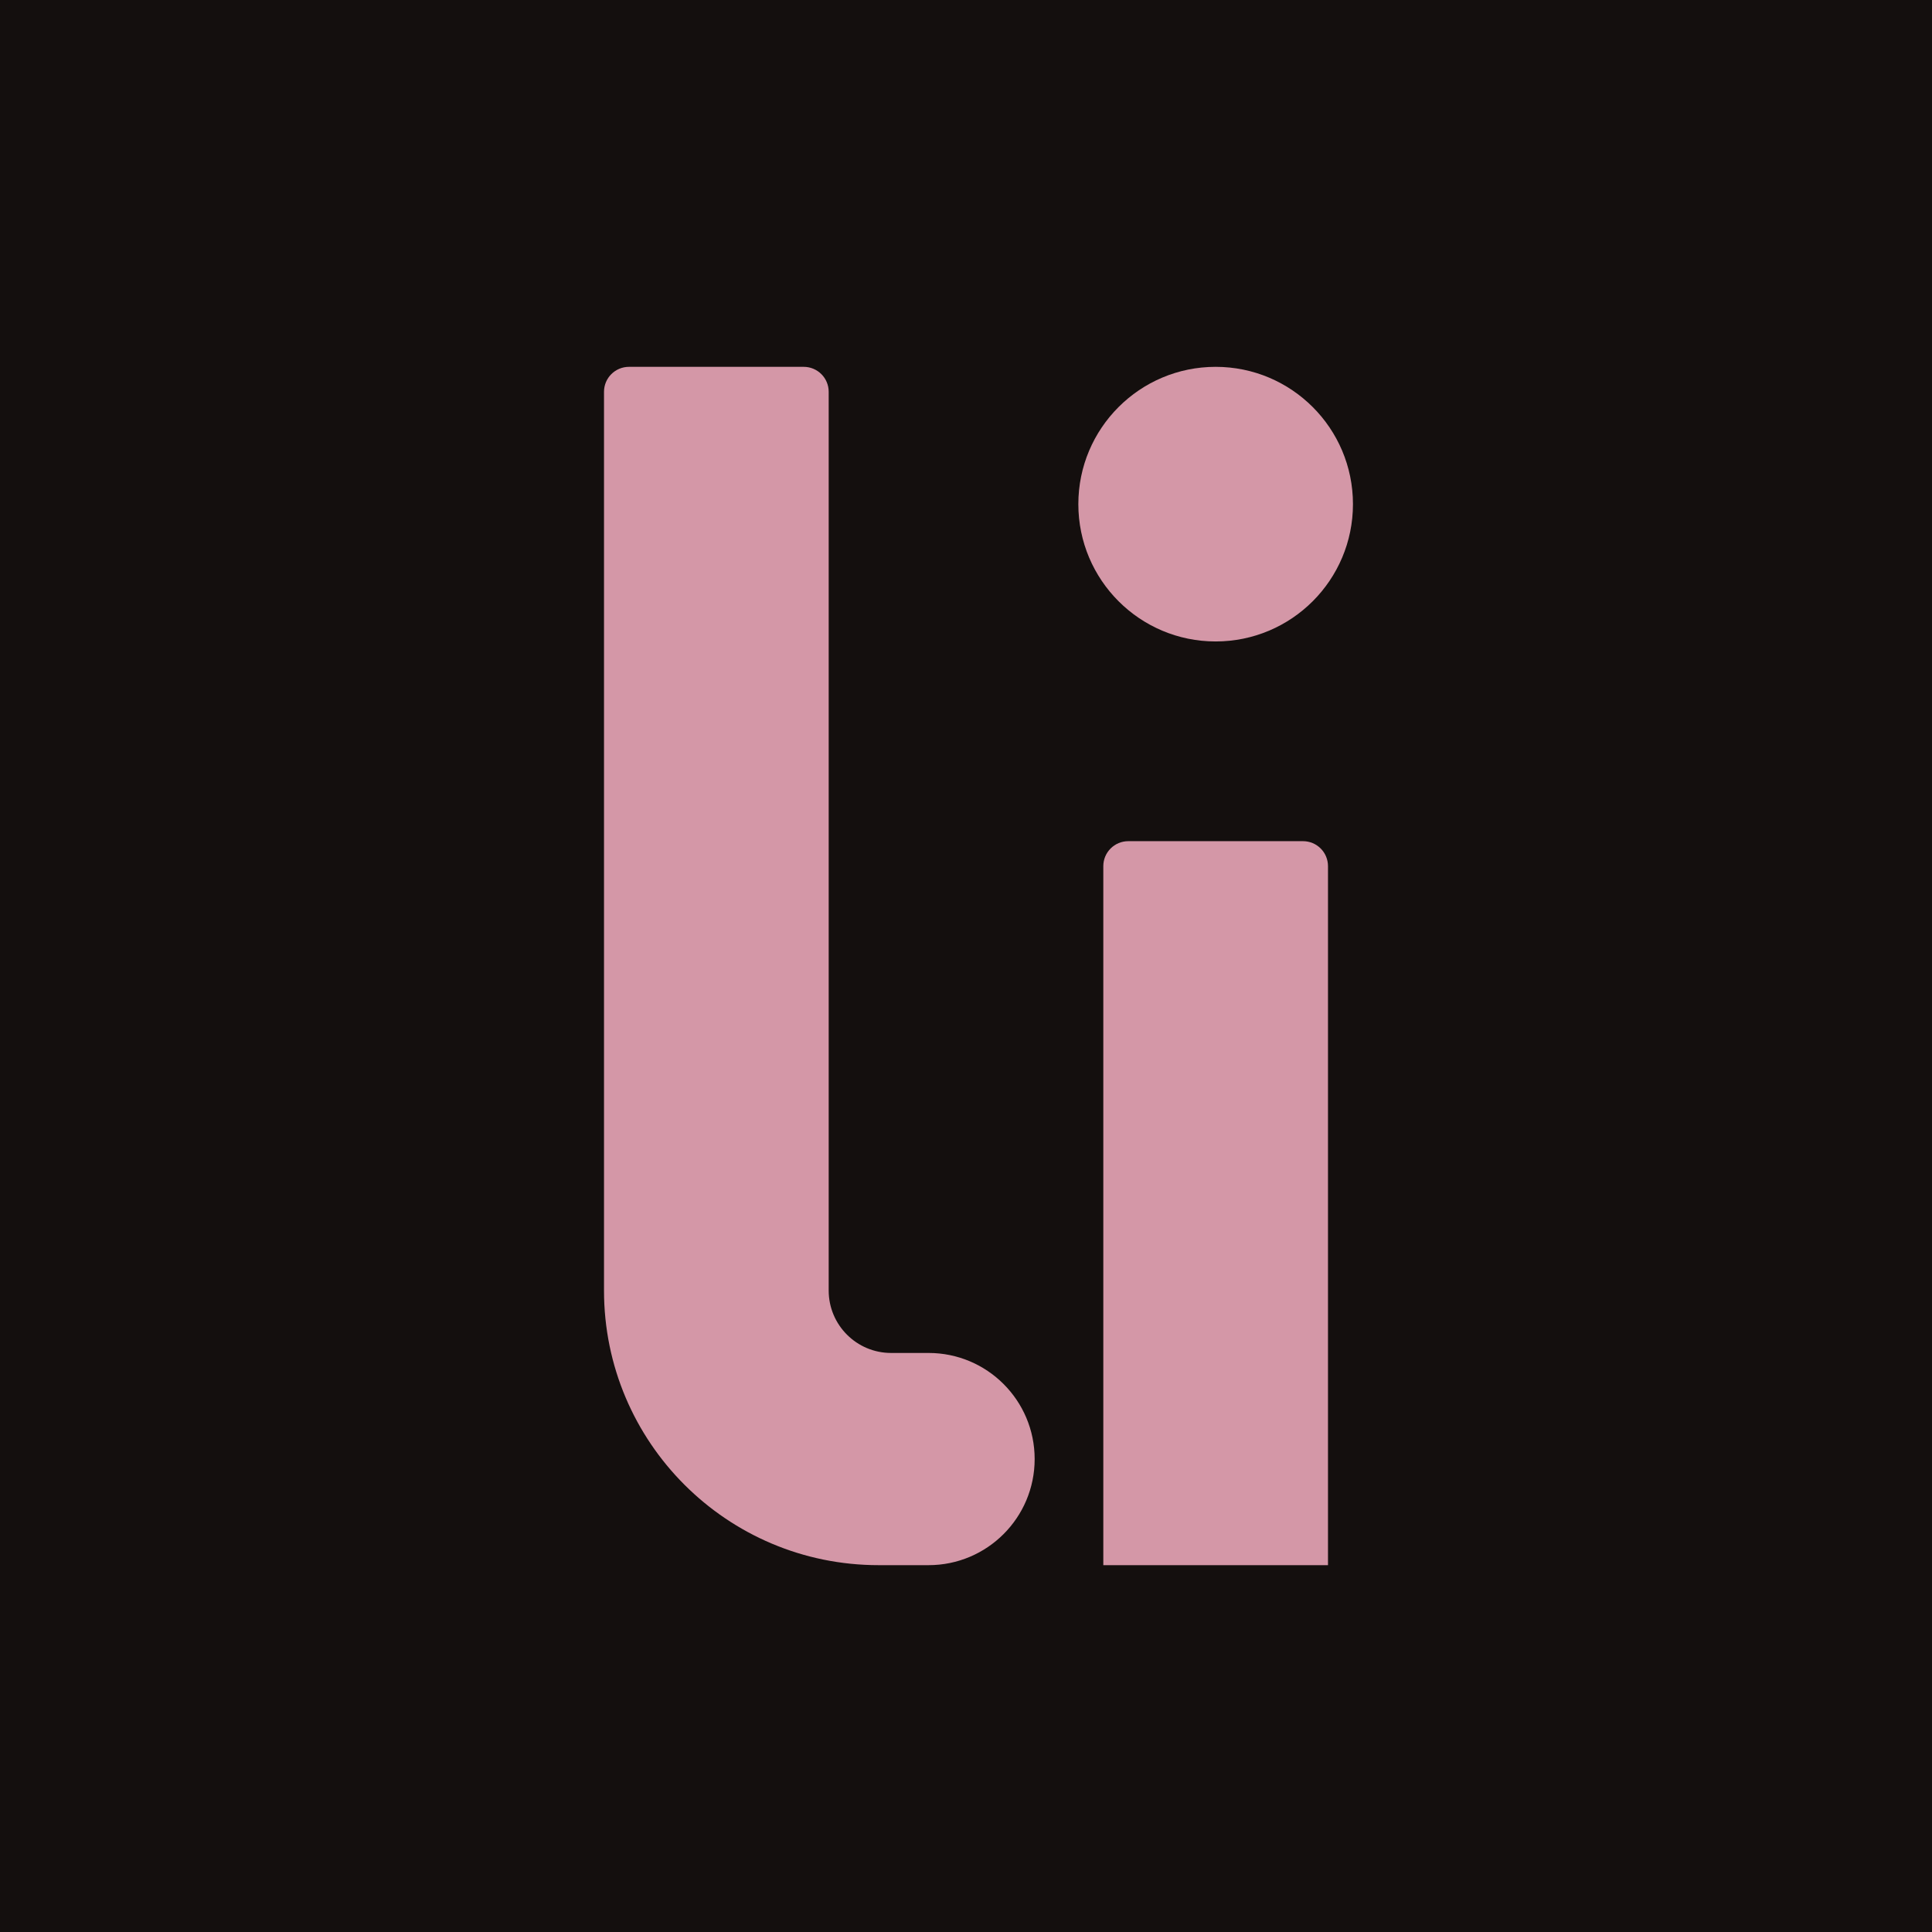
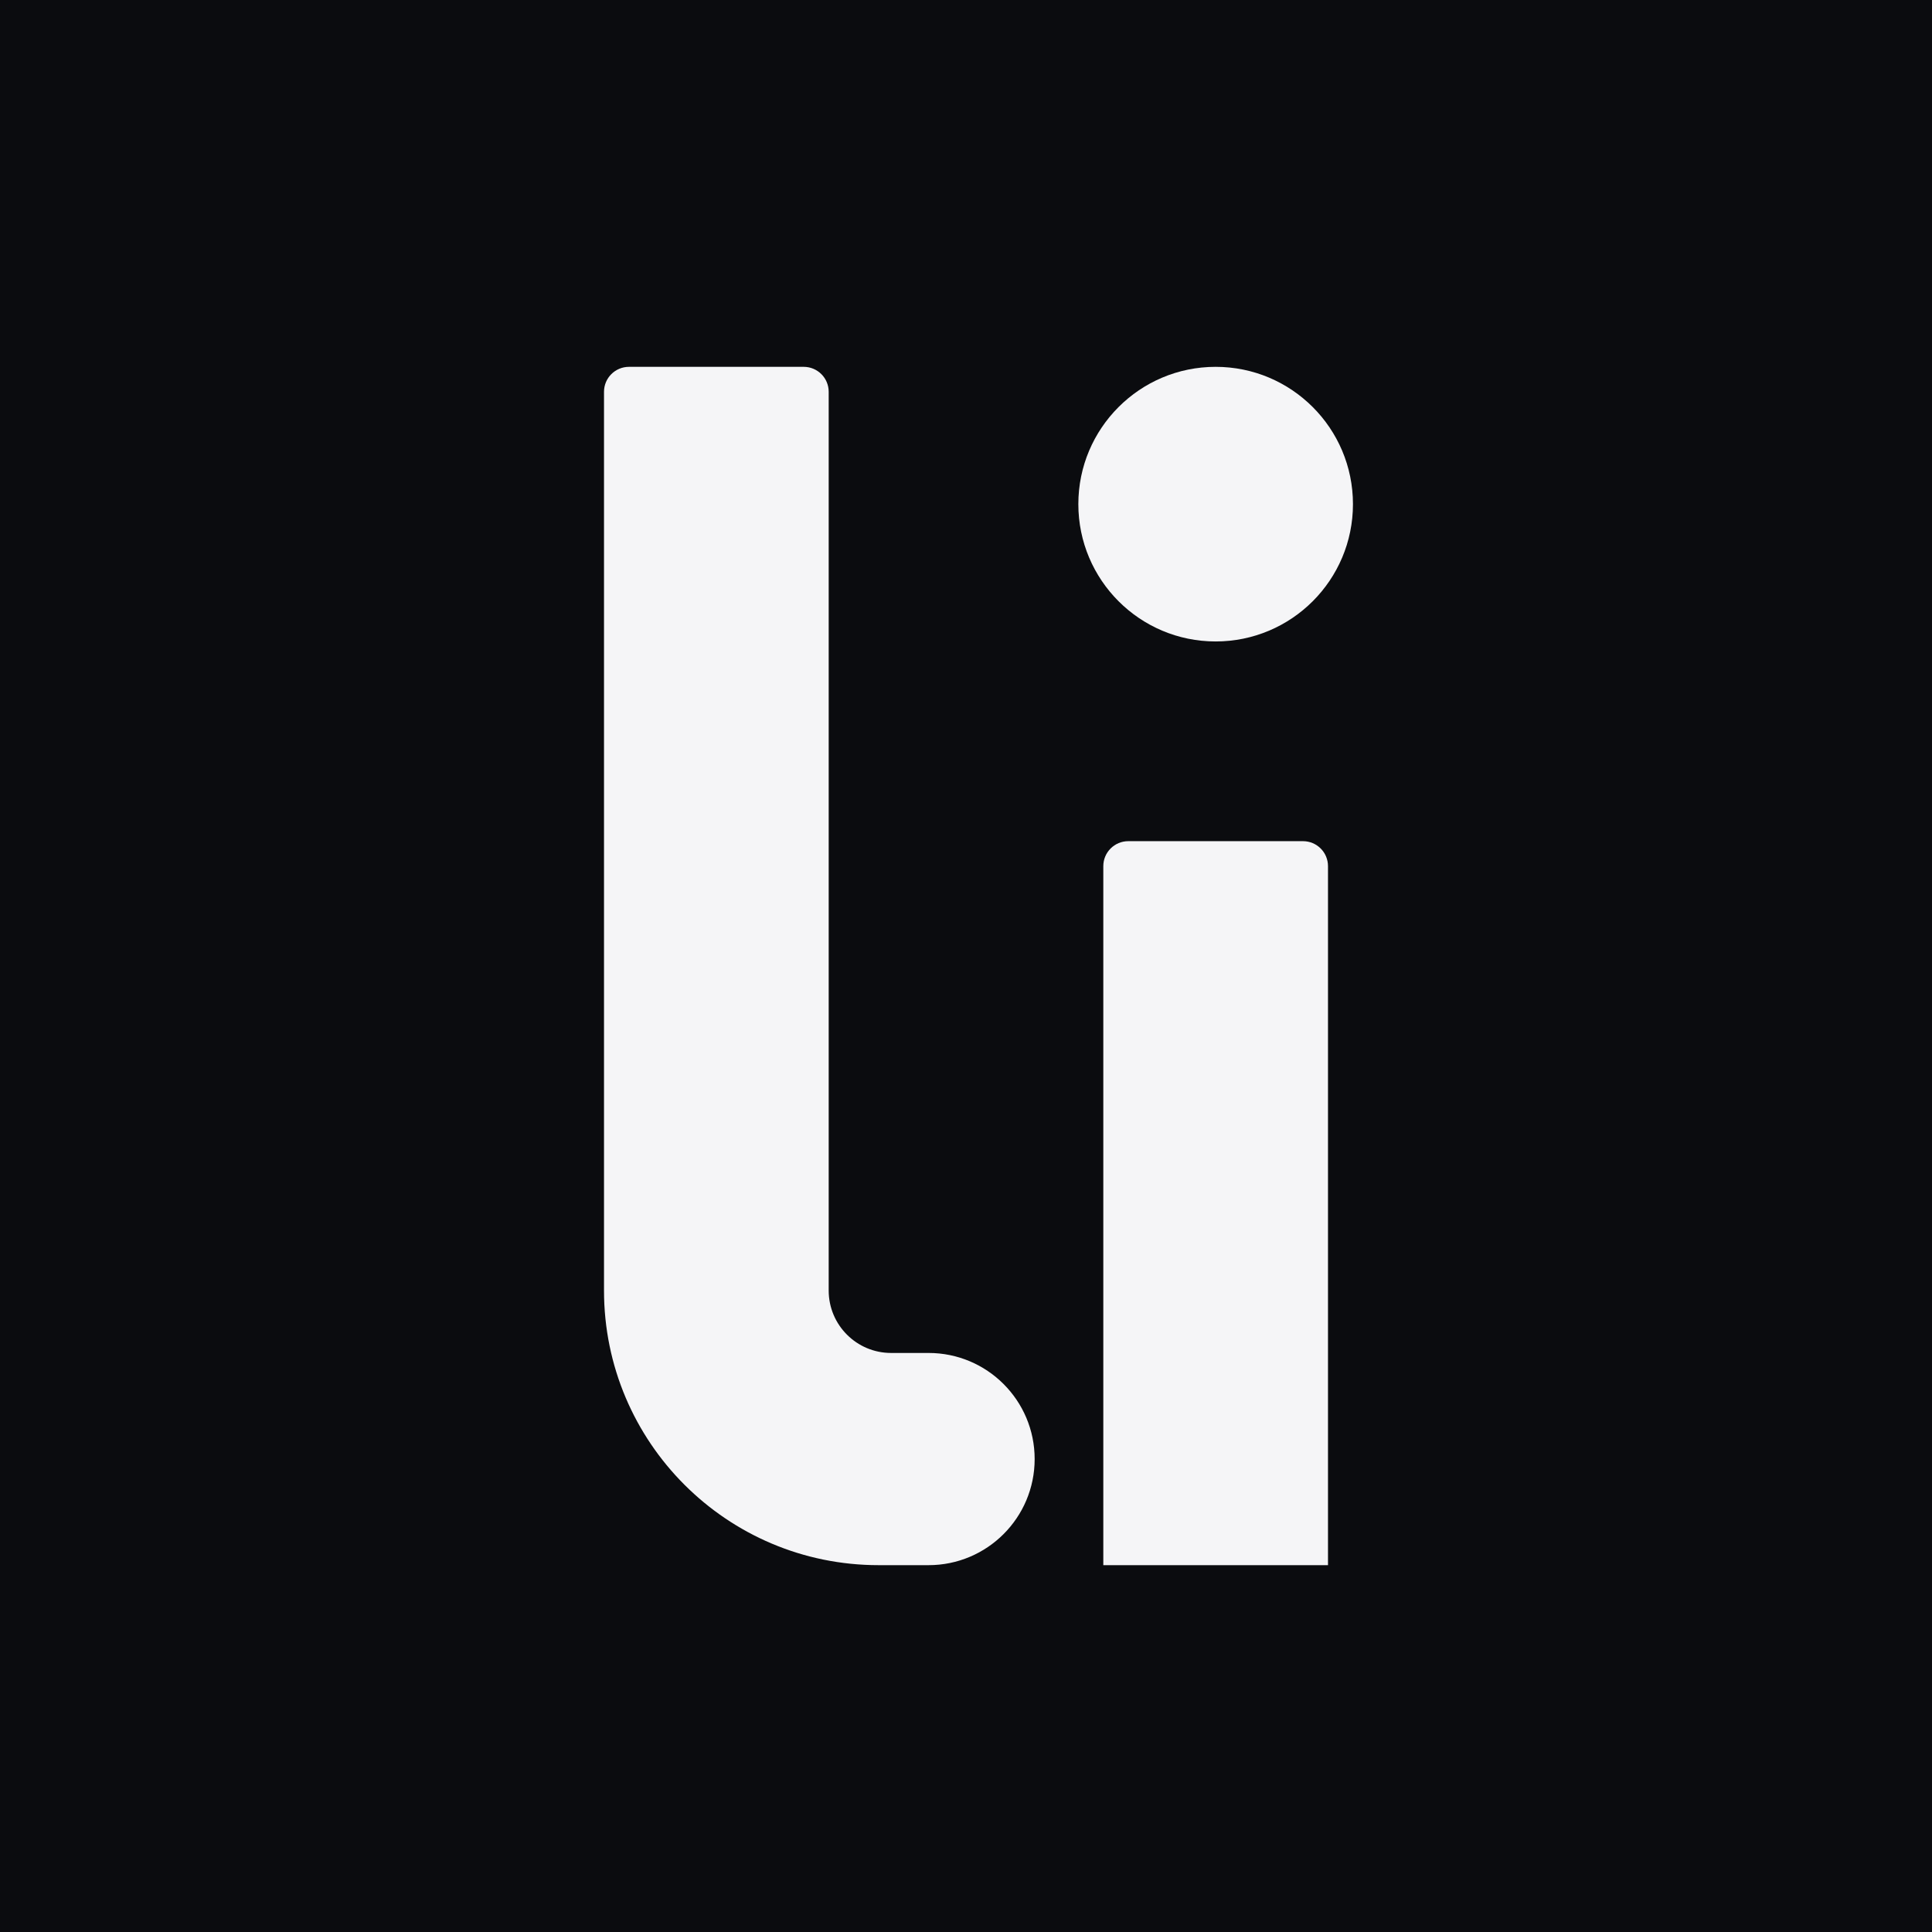
<svg xmlns="http://www.w3.org/2000/svg" viewBox="0 0 1024 1024">
-   <rect width="1024" height="1024" fill="#140F0E" />
+   <rect width="1024" height="1024" fill="#0B0C0F" />
  <g transform="translate(88.576 88.576) scale(0.827)">
-     <path d="M280 144 A16 16 0 0 1 296 128 H408 A16 16 0 0 1 424 144 V720 A40 40 0 0 0 464 760 H488 A68 68 0 0 1 488 896 H456 A176 176 0 0 1 280 720 Z" fill="#D497A7" />
-     <path d="M600 448 A16 16 0 0 1 616 432 H728 A16 16 0 0 1 744 448 V896 H600 Z" fill="#D497A7" />
-     <path d="M584 216 A88 88 0 1 0 760 216 A88 88 0 1 0 584 216 Z" fill="#D497A7" />
+     <path d="M280 144 A16 16 0 0 1 296 128 H408 A16 16 0 0 1 424 144 V720 A40 40 0 0 0 464 760 H488 A68 68 0 0 1 488 896 H456 A176 176 0 0 1 280 720 Z" fill="#F5F5F7" />
+     <path d="M600 448 A16 16 0 0 1 616 432 H728 A16 16 0 0 1 744 448 V896 H600 Z" fill="#F5F5F7" />
+     <path d="M584 216 A88 88 0 1 0 760 216 A88 88 0 1 0 584 216 Z" fill="#F5F5F7" />
  </g>
</svg>
